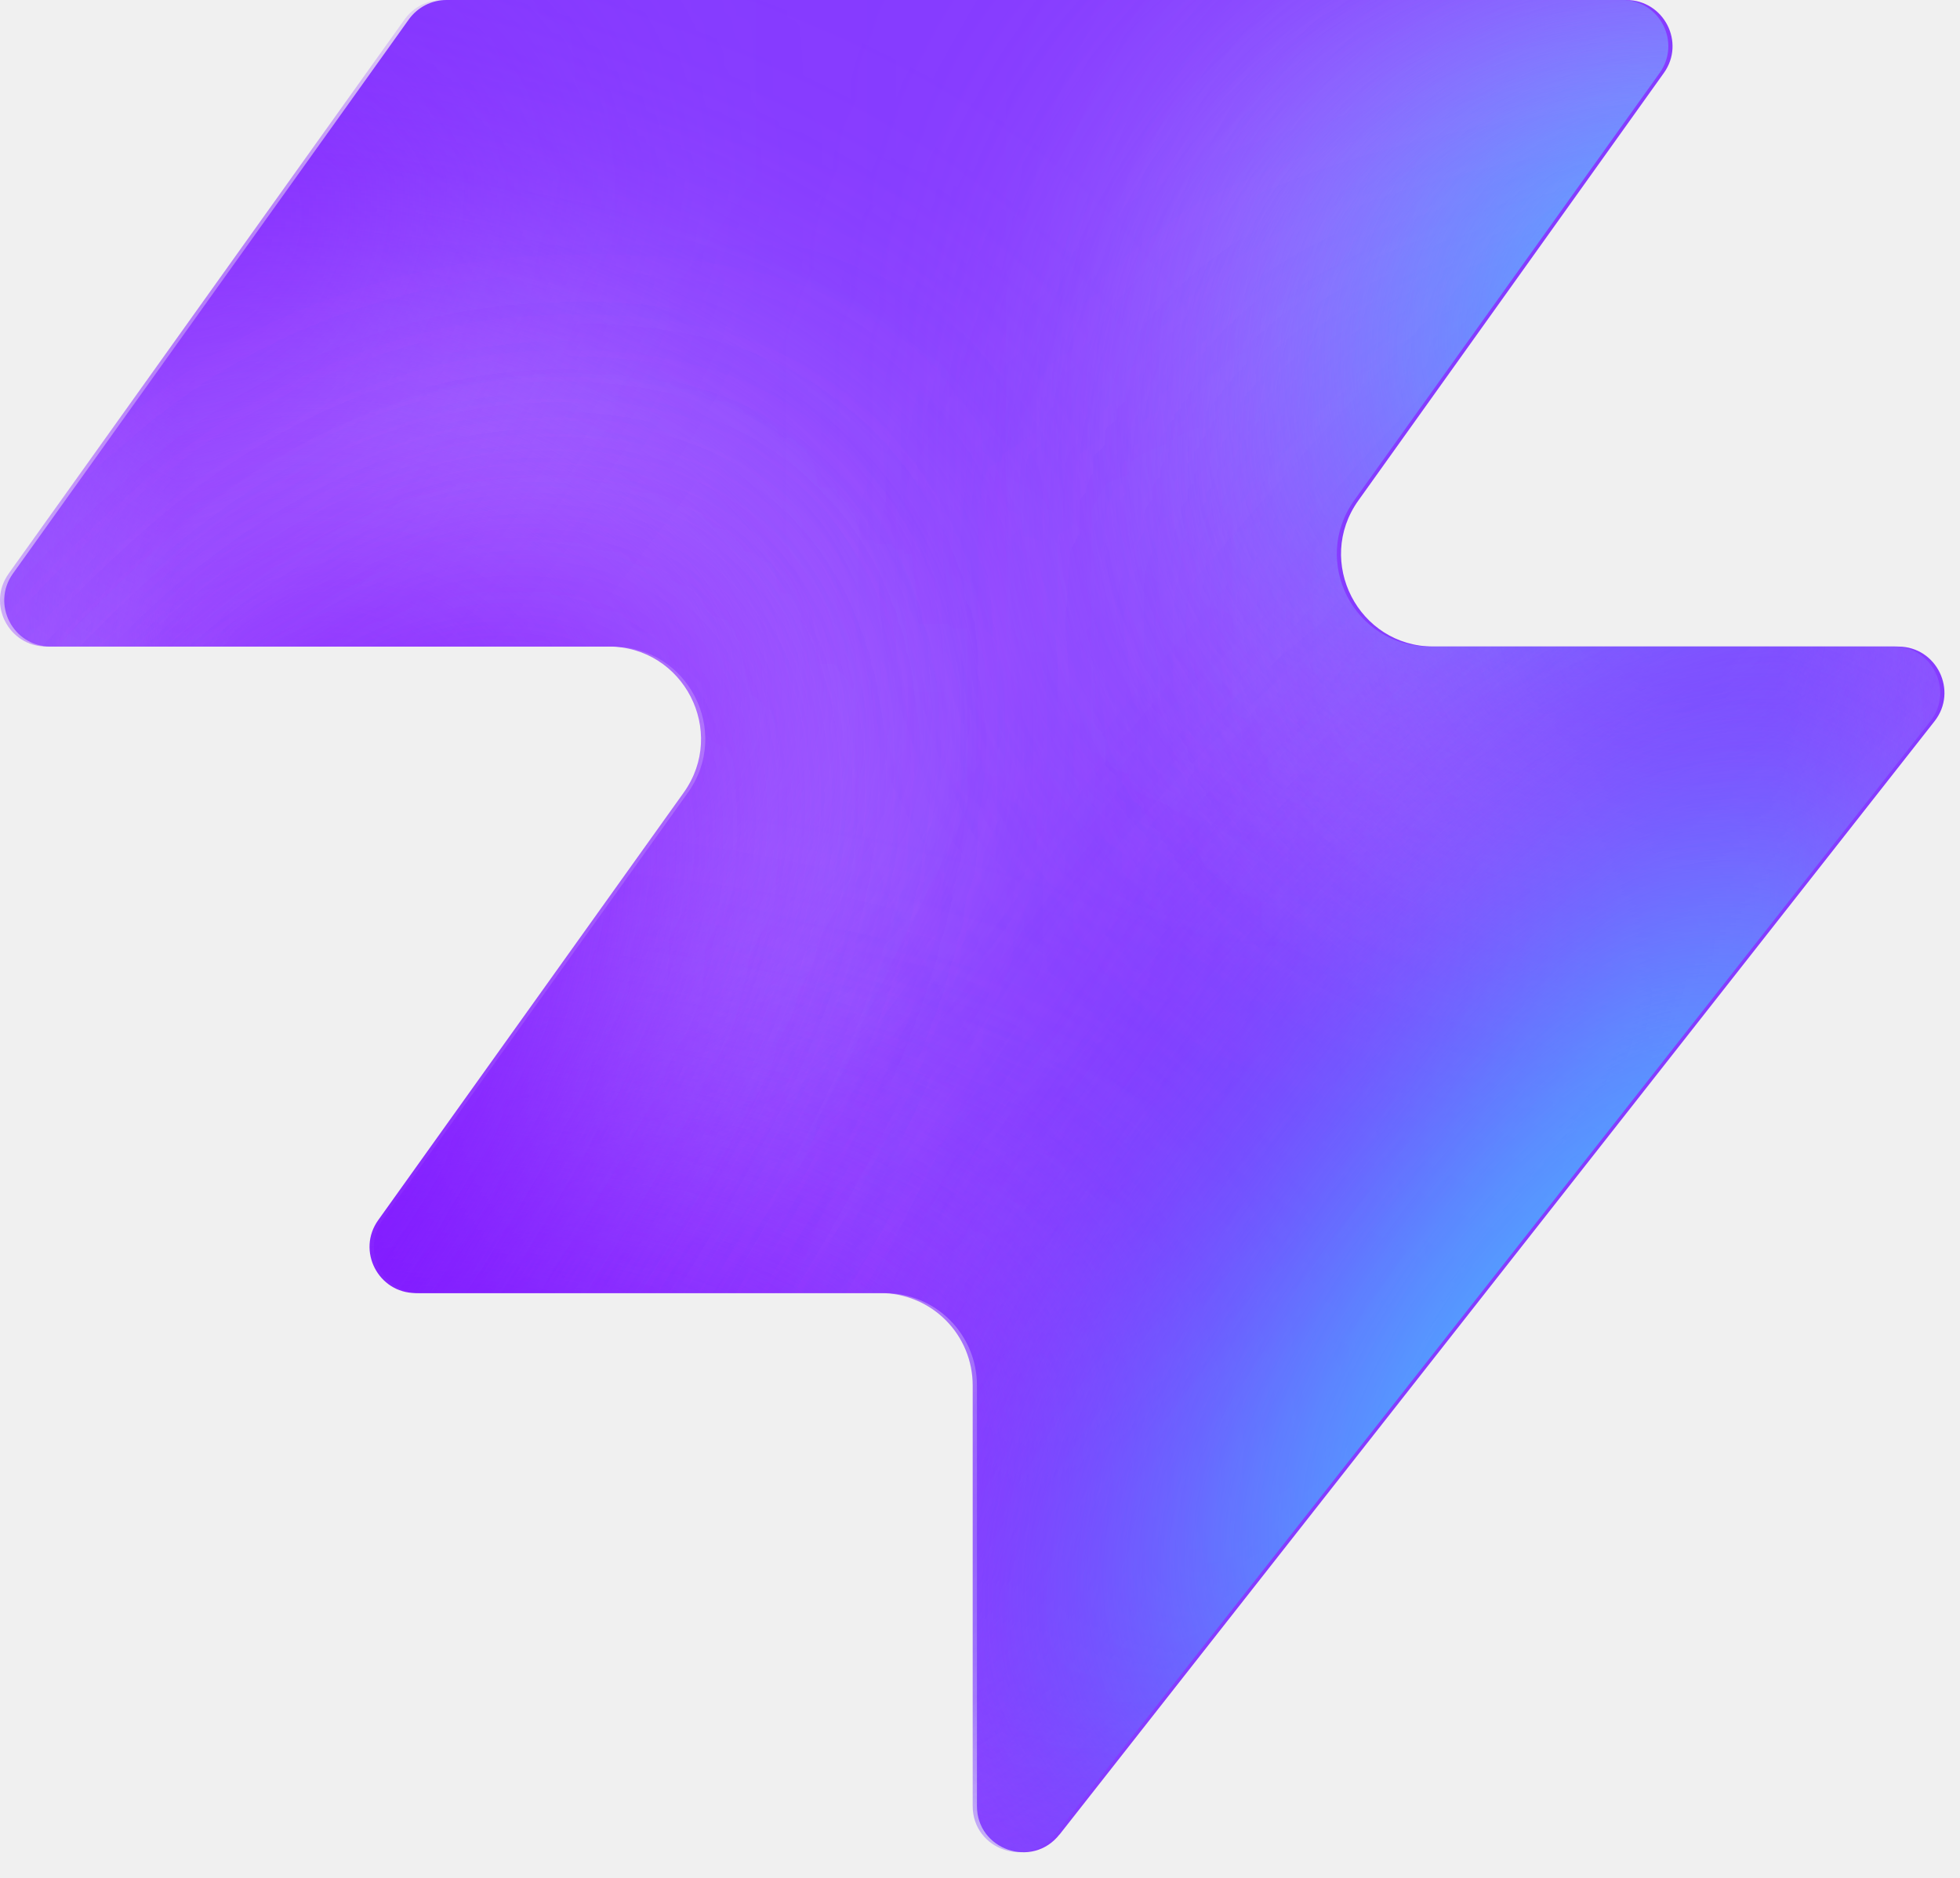
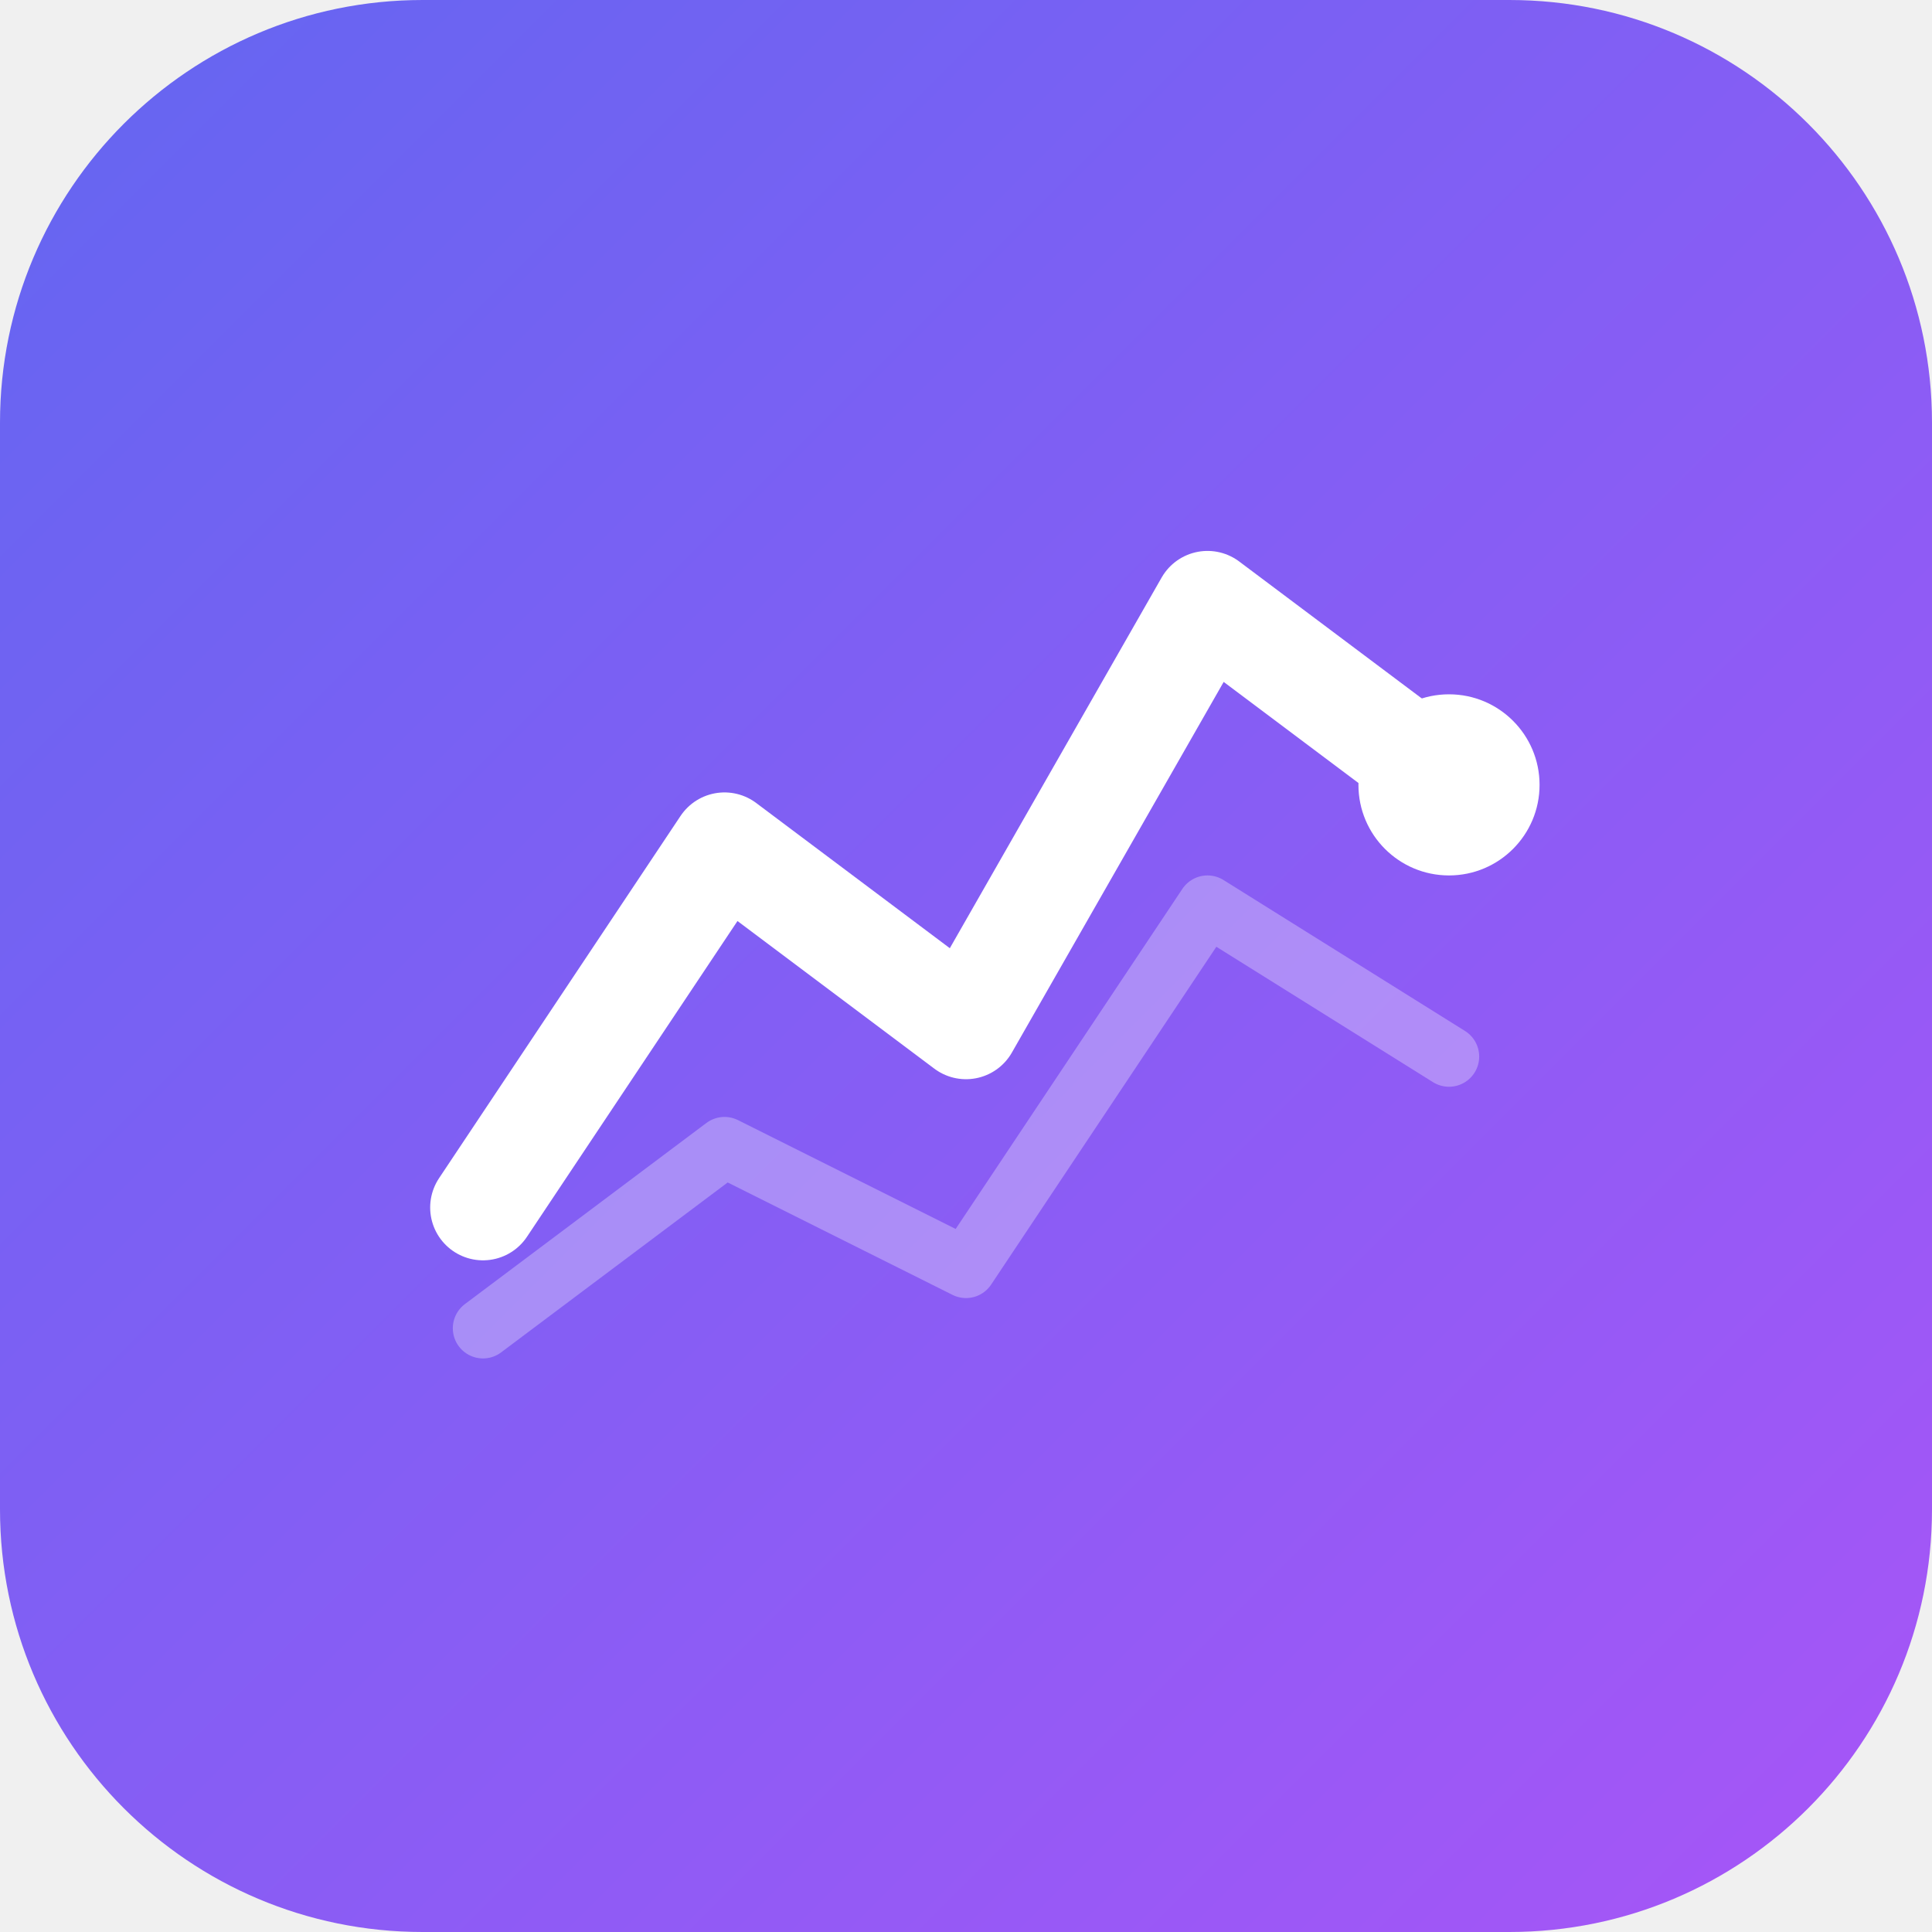
- <svg xmlns="http://www.w3.org/2000/svg" width="48" height="46" fill="none" viewBox="0 0 48 46">
-   <path fill="#863bff" d="M25.946 44.938c-.664.845-2.021.375-2.021-.698V33.937a2.26 2.26 0 0 0-2.262-2.262H10.287c-.92 0-1.456-1.04-.92-1.788l7.48-10.471c1.07-1.497 0-3.578-1.842-3.578H1.237c-.92 0-1.456-1.04-.92-1.788L10.013.474c.214-.297.556-.474.92-.474h28.894c.92 0 1.456 1.04.92 1.788l-7.48 10.471c-1.07 1.498 0 3.579 1.842 3.579h11.377c.943 0 1.473 1.088.89 1.83L25.947 44.94z" style="fill:#863bff;fill:color(display-p3 .525 .23 1);fill-opacity:1" />
-   <mask id="a" width="48" height="46" x="0" y="0" maskUnits="userSpaceOnUse" style="mask-type:alpha">
-     <path fill="#000" d="M25.842 44.938c-.664.844-2.021.375-2.021-.698V33.937a2.26 2.26 0 0 0-2.262-2.262H10.183c-.92 0-1.456-1.04-.92-1.788l7.48-10.471c1.07-1.498 0-3.579-1.842-3.579H1.133c-.92 0-1.456-1.04-.92-1.787L9.91.473c.214-.297.556-.474.92-.474h28.894c.92 0 1.456 1.04.92 1.788l-7.48 10.471c-1.07 1.498 0 3.578 1.842 3.578h11.377c.943 0 1.473 1.088.89 1.832L25.843 44.94z" style="fill:#000;fill-opacity:1" />
-   </mask>
-   <g mask="url(#a)">
-     <g filter="url(#b)">
-       <ellipse cx="5.508" cy="14.704" fill="#ede6ff" rx="5.508" ry="14.704" style="fill:#ede6ff;fill:color(display-p3 .927 .903 1);fill-opacity:1" transform="matrix(.00324 1 1 -.00324 -4.47 31.516)" />
-     </g>
-     <g filter="url(#c)">
-       <ellipse cx="10.399" cy="29.851" fill="#ede6ff" rx="10.399" ry="29.851" style="fill:#ede6ff;fill:color(display-p3 .927 .903 1);fill-opacity:1" transform="matrix(.00324 1 1 -.00324 -39.328 7.883)" />
-     </g>
-     <g filter="url(#d)">
-       <ellipse cx="5.508" cy="30.487" fill="#7e14ff" rx="5.508" ry="30.487" style="fill:#7e14ff;fill:color(display-p3 .492 .077 1);fill-opacity:1" transform="rotate(89.814 -25.913 -14.639)scale(1 -1)" />
-     </g>
-     <g filter="url(#e)">
-       <ellipse cx="5.508" cy="30.599" fill="#7e14ff" rx="5.508" ry="30.599" style="fill:#7e14ff;fill:color(display-p3 .492 .077 1);fill-opacity:1" transform="rotate(89.814 -32.644 -3.334)scale(1 -1)" />
-     </g>
-     <g filter="url(#f)">
-       <ellipse cx="5.508" cy="30.599" fill="#7e14ff" rx="5.508" ry="30.599" style="fill:#7e14ff;fill:color(display-p3 .492 .077 1);fill-opacity:1" transform="matrix(.00324 1 1 -.00324 -34.34 30.47)" />
-     </g>
-     <g filter="url(#g)">
-       <ellipse cx="14.072" cy="22.078" fill="#ede6ff" rx="14.072" ry="22.078" style="fill:#ede6ff;fill:color(display-p3 .927 .903 1);fill-opacity:1" transform="rotate(93.35 24.506 48.493)scale(-1 1)" />
-     </g>
-     <g filter="url(#h)">
-       <ellipse cx="3.47" cy="21.501" fill="#7e14ff" rx="3.47" ry="21.501" style="fill:#7e14ff;fill:color(display-p3 .492 .077 1);fill-opacity:1" transform="rotate(89.009 28.708 47.59)scale(-1 1)" />
-     </g>
-     <g filter="url(#i)">
-       <ellipse cx="3.47" cy="21.501" fill="#7e14ff" rx="3.47" ry="21.501" style="fill:#7e14ff;fill:color(display-p3 .492 .077 1);fill-opacity:1" transform="rotate(89.009 28.708 47.59)scale(-1 1)" />
-     </g>
-     <g filter="url(#j)">
-       <ellipse cx=".387" cy="8.972" fill="#7e14ff" rx="4.407" ry="29.108" style="fill:#7e14ff;fill:color(display-p3 .492 .077 1);fill-opacity:1" transform="rotate(39.51 .387 8.972)" />
-     </g>
-     <g filter="url(#k)">
-       <ellipse cx="47.523" cy="-6.092" fill="#7e14ff" rx="4.407" ry="29.108" style="fill:#7e14ff;fill:color(display-p3 .492 .077 1);fill-opacity:1" transform="rotate(37.892 47.523 -6.092)" />
-     </g>
-     <g filter="url(#l)">
-       <ellipse cx="41.412" cy="6.333" fill="#47bfff" rx="5.971" ry="9.665" style="fill:#47bfff;fill:color(display-p3 .28 .748 1);fill-opacity:1" transform="rotate(37.892 41.412 6.333)" />
-     </g>
-     <g filter="url(#m)">
-       <ellipse cx="-1.879" cy="38.332" fill="#7e14ff" rx="4.407" ry="29.108" style="fill:#7e14ff;fill:color(display-p3 .492 .077 1);fill-opacity:1" transform="rotate(37.892 -1.88 38.332)" />
-     </g>
-     <g filter="url(#n)">
-       <ellipse cx="-1.879" cy="38.332" fill="#7e14ff" rx="4.407" ry="29.108" style="fill:#7e14ff;fill:color(display-p3 .492 .077 1);fill-opacity:1" transform="rotate(37.892 -1.88 38.332)" />
-     </g>
-     <g filter="url(#o)">
-       <ellipse cx="35.651" cy="29.907" fill="#7e14ff" rx="4.407" ry="29.108" style="fill:#7e14ff;fill:color(display-p3 .492 .077 1);fill-opacity:1" transform="rotate(37.892 35.651 29.907)" />
-     </g>
-     <g filter="url(#p)">
-       <ellipse cx="38.418" cy="32.4" fill="#47bfff" rx="5.971" ry="15.297" style="fill:#47bfff;fill:color(display-p3 .28 .748 1);fill-opacity:1" transform="rotate(37.892 38.418 32.4)" />
-     </g>
-   </g>
+ <svg xmlns="http://www.w3.org/2000/svg" viewBox="0 0 64 64">
  <defs>
-     <filter id="b" width="60.045" height="41.654" x="-19.77" y="16.149" color-interpolation-filters="sRGB" filterUnits="userSpaceOnUse">
-       <feFlood flood-opacity="0" result="BackgroundImageFix" />
-       <feBlend in="SourceGraphic" in2="BackgroundImageFix" result="shape" />
-       <feGaussianBlur result="effect1_foregroundBlur_2002_17158" stdDeviation="7.659" />
-     </filter>
-     <filter id="c" width="90.34" height="51.437" x="-54.613" y="-7.533" color-interpolation-filters="sRGB" filterUnits="userSpaceOnUse">
-       <feFlood flood-opacity="0" result="BackgroundImageFix" />
-       <feBlend in="SourceGraphic" in2="BackgroundImageFix" result="shape" />
-       <feGaussianBlur result="effect1_foregroundBlur_2002_17158" stdDeviation="7.659" />
-     </filter>
-     <filter id="d" width="79.355" height="29.4" x="-49.64" y="2.03" color-interpolation-filters="sRGB" filterUnits="userSpaceOnUse">
-       <feFlood flood-opacity="0" result="BackgroundImageFix" />
-       <feBlend in="SourceGraphic" in2="BackgroundImageFix" result="shape" />
-       <feGaussianBlur result="effect1_foregroundBlur_2002_17158" stdDeviation="4.596" />
-     </filter>
-     <filter id="e" width="79.579" height="29.4" x="-45.045" y="20.029" color-interpolation-filters="sRGB" filterUnits="userSpaceOnUse">
-       <feFlood flood-opacity="0" result="BackgroundImageFix" />
-       <feBlend in="SourceGraphic" in2="BackgroundImageFix" result="shape" />
-       <feGaussianBlur result="effect1_foregroundBlur_2002_17158" stdDeviation="4.596" />
-     </filter>
-     <filter id="f" width="79.579" height="29.4" x="-43.513" y="21.178" color-interpolation-filters="sRGB" filterUnits="userSpaceOnUse">
-       <feFlood flood-opacity="0" result="BackgroundImageFix" />
-       <feBlend in="SourceGraphic" in2="BackgroundImageFix" result="shape" />
-       <feGaussianBlur result="effect1_foregroundBlur_2002_17158" stdDeviation="4.596" />
-     </filter>
-     <filter id="g" width="74.749" height="58.852" x="15.756" y="-17.901" color-interpolation-filters="sRGB" filterUnits="userSpaceOnUse">
-       <feFlood flood-opacity="0" result="BackgroundImageFix" />
-       <feBlend in="SourceGraphic" in2="BackgroundImageFix" result="shape" />
-       <feGaussianBlur result="effect1_foregroundBlur_2002_17158" stdDeviation="7.659" />
-     </filter>
-     <filter id="h" width="61.377" height="25.362" x="23.548" y="2.284" color-interpolation-filters="sRGB" filterUnits="userSpaceOnUse">
-       <feFlood flood-opacity="0" result="BackgroundImageFix" />
-       <feBlend in="SourceGraphic" in2="BackgroundImageFix" result="shape" />
-       <feGaussianBlur result="effect1_foregroundBlur_2002_17158" stdDeviation="4.596" />
-     </filter>
-     <filter id="i" width="61.377" height="25.362" x="23.548" y="2.284" color-interpolation-filters="sRGB" filterUnits="userSpaceOnUse">
-       <feFlood flood-opacity="0" result="BackgroundImageFix" />
-       <feBlend in="SourceGraphic" in2="BackgroundImageFix" result="shape" />
-       <feGaussianBlur result="effect1_foregroundBlur_2002_17158" stdDeviation="4.596" />
-     </filter>
-     <filter id="j" width="56.045" height="63.649" x="-27.636" y="-22.853" color-interpolation-filters="sRGB" filterUnits="userSpaceOnUse">
-       <feFlood flood-opacity="0" result="BackgroundImageFix" />
-       <feBlend in="SourceGraphic" in2="BackgroundImageFix" result="shape" />
-       <feGaussianBlur result="effect1_foregroundBlur_2002_17158" stdDeviation="4.596" />
-     </filter>
-     <filter id="k" width="54.814" height="64.646" x="20.116" y="-38.415" color-interpolation-filters="sRGB" filterUnits="userSpaceOnUse">
-       <feFlood flood-opacity="0" result="BackgroundImageFix" />
-       <feBlend in="SourceGraphic" in2="BackgroundImageFix" result="shape" />
-       <feGaussianBlur result="effect1_foregroundBlur_2002_17158" stdDeviation="4.596" />
-     </filter>
-     <filter id="l" width="33.541" height="35.313" x="24.641" y="-11.323" color-interpolation-filters="sRGB" filterUnits="userSpaceOnUse">
-       <feFlood flood-opacity="0" result="BackgroundImageFix" />
-       <feBlend in="SourceGraphic" in2="BackgroundImageFix" result="shape" />
-       <feGaussianBlur result="effect1_foregroundBlur_2002_17158" stdDeviation="4.596" />
-     </filter>
-     <filter id="m" width="54.814" height="64.646" x="-29.286" y="6.009" color-interpolation-filters="sRGB" filterUnits="userSpaceOnUse">
-       <feFlood flood-opacity="0" result="BackgroundImageFix" />
-       <feBlend in="SourceGraphic" in2="BackgroundImageFix" result="shape" />
-       <feGaussianBlur result="effect1_foregroundBlur_2002_17158" stdDeviation="4.596" />
-     </filter>
-     <filter id="n" width="54.814" height="64.646" x="-29.286" y="6.009" color-interpolation-filters="sRGB" filterUnits="userSpaceOnUse">
-       <feFlood flood-opacity="0" result="BackgroundImageFix" />
-       <feBlend in="SourceGraphic" in2="BackgroundImageFix" result="shape" />
-       <feGaussianBlur result="effect1_foregroundBlur_2002_17158" stdDeviation="4.596" />
-     </filter>
-     <filter id="o" width="54.814" height="64.646" x="8.244" y="-2.416" color-interpolation-filters="sRGB" filterUnits="userSpaceOnUse">
-       <feFlood flood-opacity="0" result="BackgroundImageFix" />
-       <feBlend in="SourceGraphic" in2="BackgroundImageFix" result="shape" />
-       <feGaussianBlur result="effect1_foregroundBlur_2002_17158" stdDeviation="4.596" />
-     </filter>
-     <filter id="p" width="39.409" height="43.623" x="18.713" y="10.588" color-interpolation-filters="sRGB" filterUnits="userSpaceOnUse">
-       <feFlood flood-opacity="0" result="BackgroundImageFix" />
-       <feBlend in="SourceGraphic" in2="BackgroundImageFix" result="shape" />
-       <feGaussianBlur result="effect1_foregroundBlur_2002_17158" stdDeviation="4.596" />
-     </filter>
+     <linearGradient id="g" x1="0%" y1="0%" x2="100%" y2="100%">
+       <stop offset="0%" stop-color="#6366f1" />
+       <stop offset="100%" stop-color="#a855f7" />
+     </linearGradient>
  </defs>
+   <rect width="64" height="64" rx="14" fill="url(#g)" />
+   <path d="M16 40 L24 28 L32 34 L40 20 L48 26" stroke="white" stroke-width="3.5" fill="none" stroke-linecap="round" stroke-linejoin="round" />
+   <circle cx="48" cy="26" r="3" fill="white" />
+   <path d="M16 44 L24 38 L32 42 L40 30 L48 35" stroke="rgba(255,255,255,0.3)" stroke-width="2" fill="none" stroke-linecap="round" stroke-linejoin="round" />
</svg>
